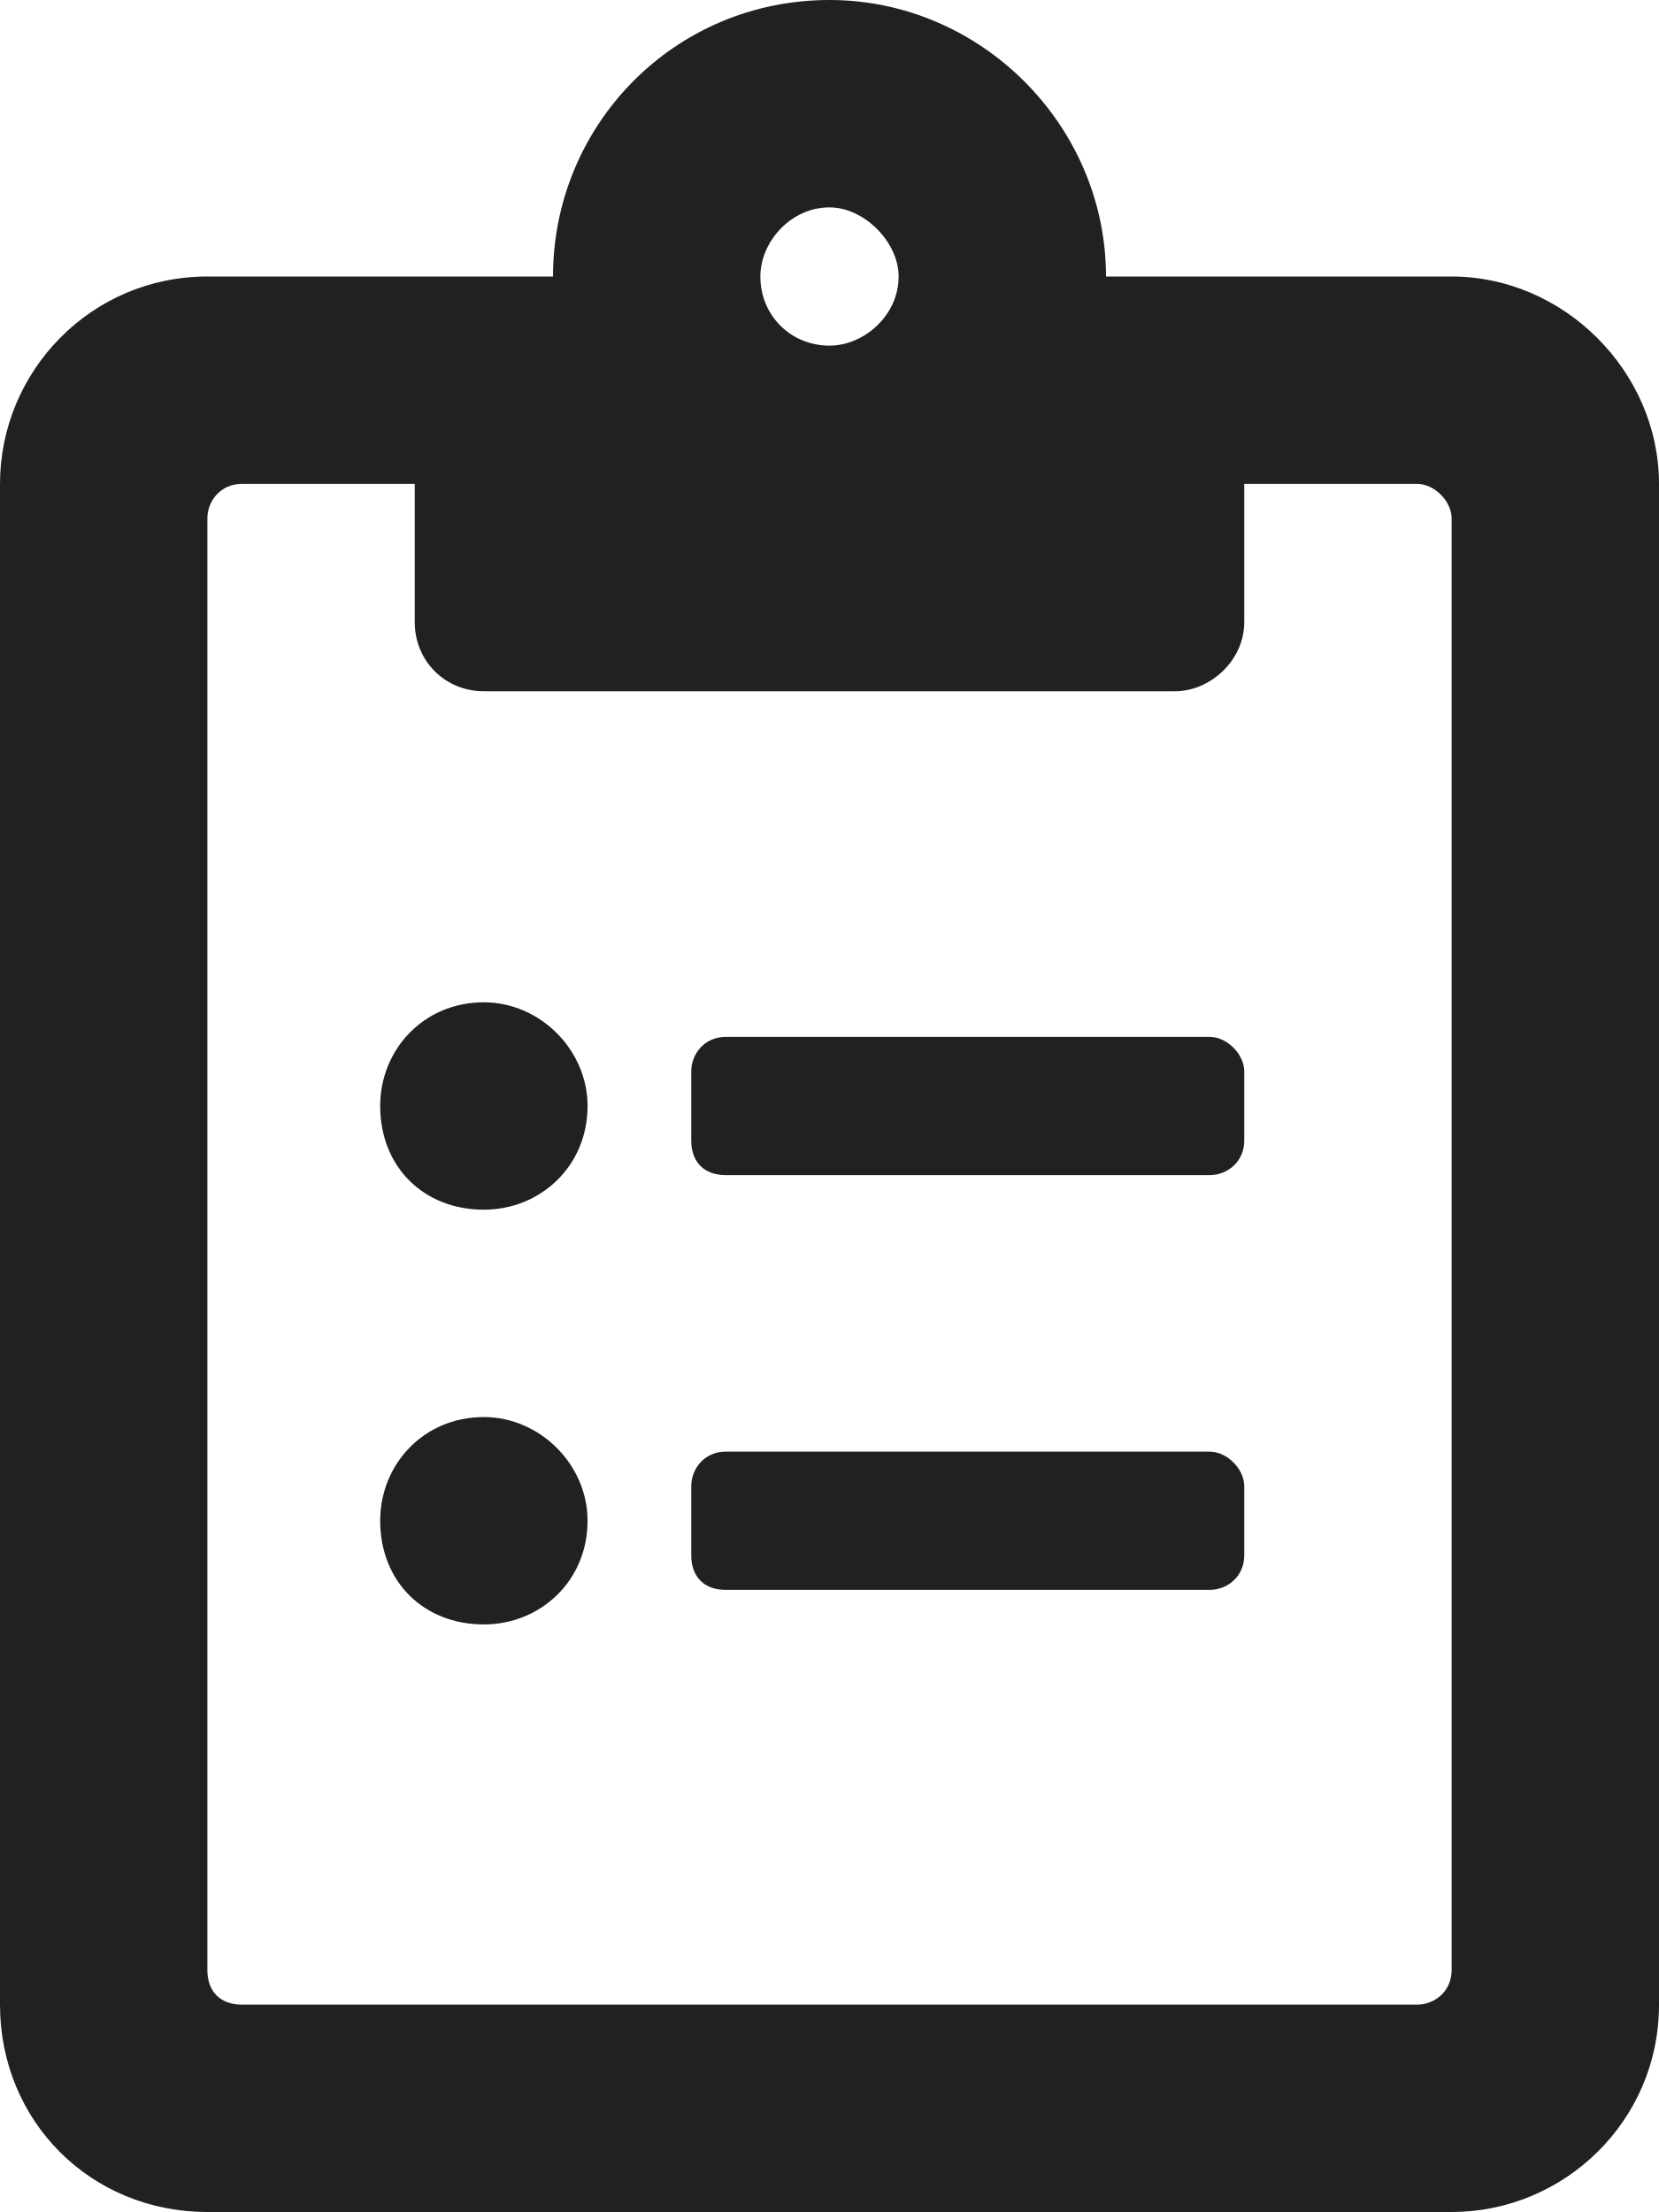
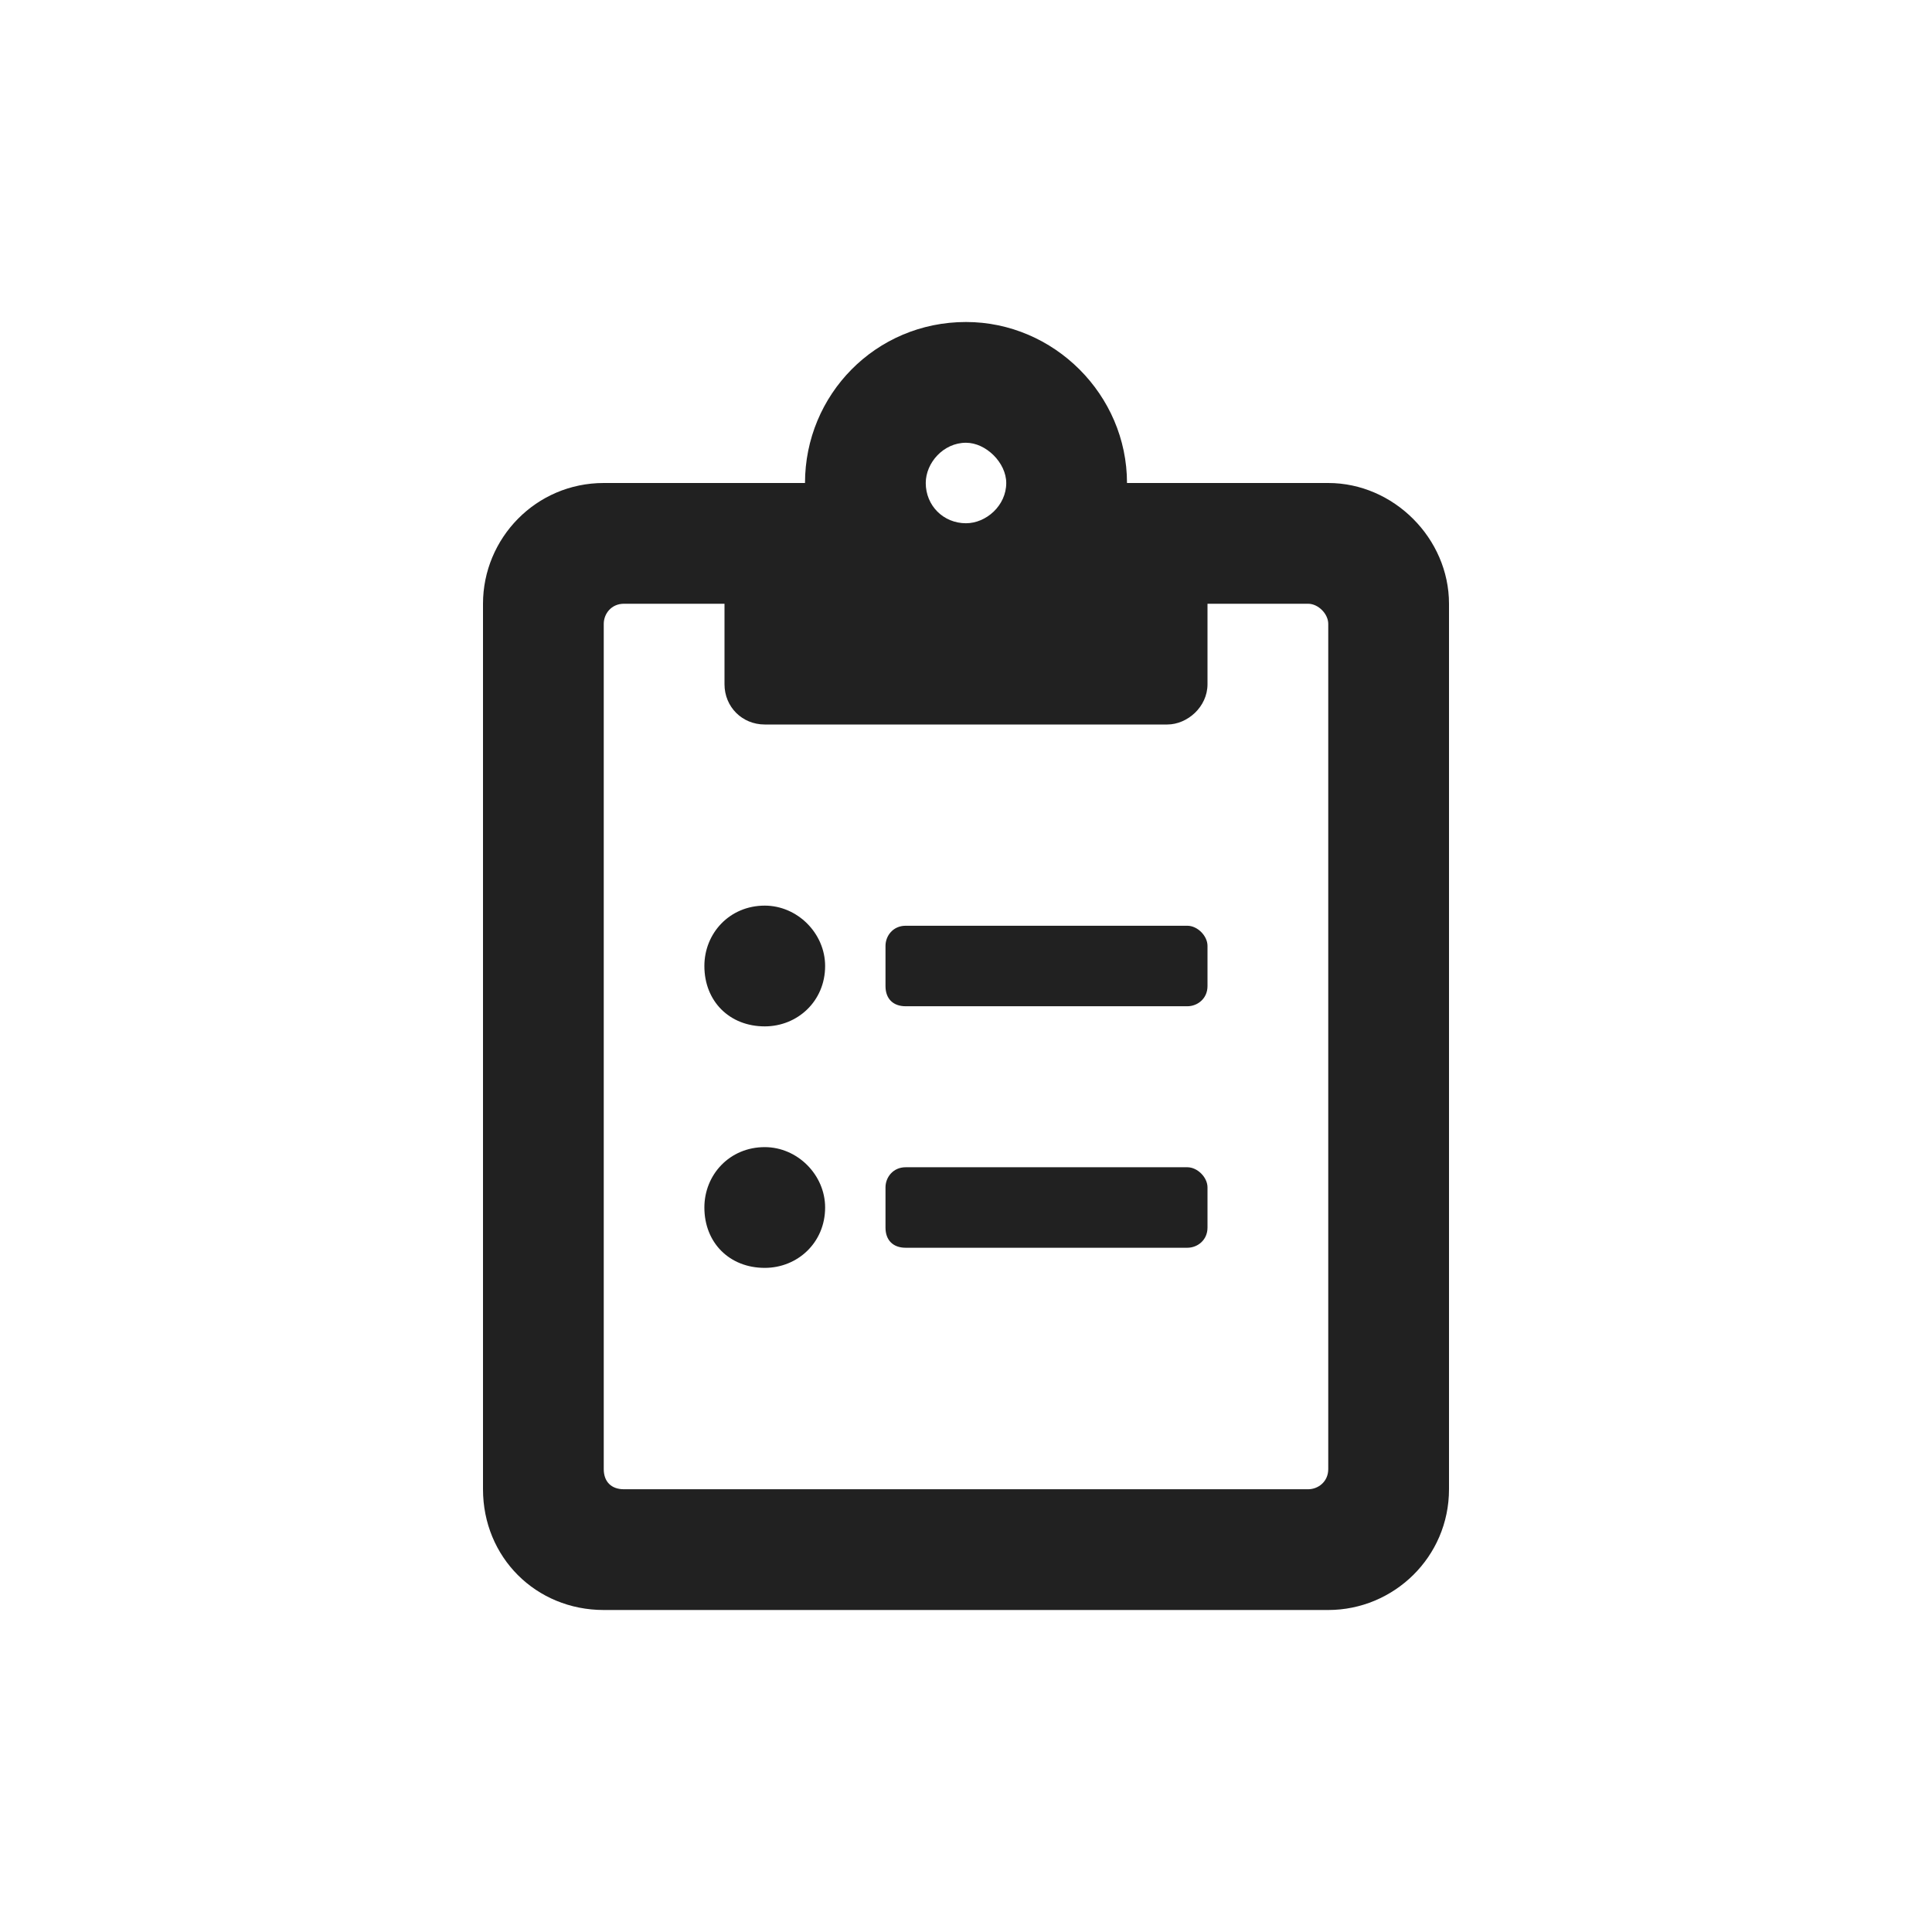
- <svg xmlns="http://www.w3.org/2000/svg" width="12" height="16" viewBox="0 0 12 16" fill="none">
-   <path d="M8.75 7.5H5.25C5.094 7.5 5 7.625 5 7.75V8.25C5 8.406 5.094 8.5 5.25 8.5H8.75C8.875 8.5 9 8.406 9 8.25V7.75C9 7.625 8.875 7.5 8.75 7.5ZM8.75 10.5H5.25C5.094 10.5 5 10.625 5 10.75V11.25C5 11.406 5.094 11.5 5.25 11.5H8.75C8.875 11.5 9 11.406 9 11.25V10.75C9 10.625 8.875 10.5 8.75 10.5ZM3.5 7.25C3.062 7.25 2.75 7.594 2.75 8C2.75 8.438 3.062 8.75 3.5 8.75C3.906 8.75 4.25 8.438 4.25 8C4.25 7.594 3.906 7.25 3.5 7.25ZM3.5 10.25C3.062 10.25 2.75 10.594 2.75 11C2.75 11.438 3.062 11.75 3.5 11.75C3.906 11.75 4.25 11.438 4.25 11C4.25 10.594 3.906 10.25 3.5 10.25ZM10.5 2H8C8 0.906 7.094 0 6 0C4.875 0 4 0.906 4 2H1.5C0.656 2 0 2.688 0 3.5V14.5C0 15.344 0.656 16 1.5 16H10.5C11.312 16 12 15.344 12 14.5V3.5C12 2.688 11.312 2 10.5 2ZM6 1.5C6.25 1.5 6.5 1.75 6.5 2C6.5 2.281 6.25 2.5 6 2.5C5.719 2.5 5.5 2.281 5.5 2C5.5 1.75 5.719 1.5 6 1.5ZM10.5 14.25C10.5 14.406 10.375 14.5 10.25 14.5H1.75C1.594 14.5 1.5 14.406 1.5 14.25V3.75C1.5 3.625 1.594 3.5 1.75 3.5H3V4.5C3 4.781 3.219 5 3.5 5H8.5C8.75 5 9 4.781 9 4.5V3.5H10.25C10.375 3.5 10.5 3.625 10.5 3.75V14.25Z" fill="#212121" />
+ <svg xmlns="http://www.w3.org/2000/svg" width="24" height="24" viewBox="0 0 24 24" fill="none">
+   <path d="M14.75 11.5H11.25C11.094 11.5 11 11.625 11 11.75V12.25C11 12.406 11.094 12.5 11.25 12.5H14.75C14.875 12.5 15 12.406 15 12.25V11.75C15 11.625 14.875 11.5 14.75 11.5ZM14.75 14.5H11.25C11.094 14.5 11 14.625 11 14.75V15.25C11 15.406 11.094 15.5 11.25 15.5H14.75C14.875 15.5 15 15.406 15 15.25V14.75C15 14.625 14.875 14.5 14.75 14.5ZM9.5 11.25C9.062 11.25 8.75 11.594 8.75 12C8.75 12.438 9.062 12.75 9.5 12.75C9.906 12.75 10.25 12.438 10.25 12C10.25 11.594 9.906 11.25 9.5 11.25ZM9.5 14.25C9.062 14.25 8.75 14.594 8.75 15C8.75 15.438 9.062 15.75 9.5 15.75C9.906 15.75 10.25 15.438 10.25 15C10.25 14.594 9.906 14.25 9.5 14.25ZM16.5 6H14C14 4.906 13.094 4 12 4C10.875 4 10 4.906 10 6H7.5C6.656 6 6 6.688 6 7.5V18.5C6 19.344 6.656 20 7.5 20H16.5C17.312 20 18 19.344 18 18.5V7.5C18 6.688 17.312 6 16.5 6ZM12 5.5C12.25 5.5 12.5 5.75 12.5 6C12.5 6.281 12.25 6.5 12 6.5C11.719 6.5 11.5 6.281 11.5 6C11.5 5.75 11.719 5.5 12 5.5ZM16.5 18.25C16.5 18.406 16.375 18.5 16.25 18.5H7.75C7.594 18.5 7.5 18.406 7.5 18.25V7.75C7.5 7.625 7.594 7.5 7.75 7.5H9V8.5C9 8.781 9.219 9 9.5 9H14.5C14.75 9 15 8.781 15 8.5V7.5H16.25C16.375 7.5 16.5 7.625 16.5 7.75V18.25Z" fill="#212121" />
</svg>
